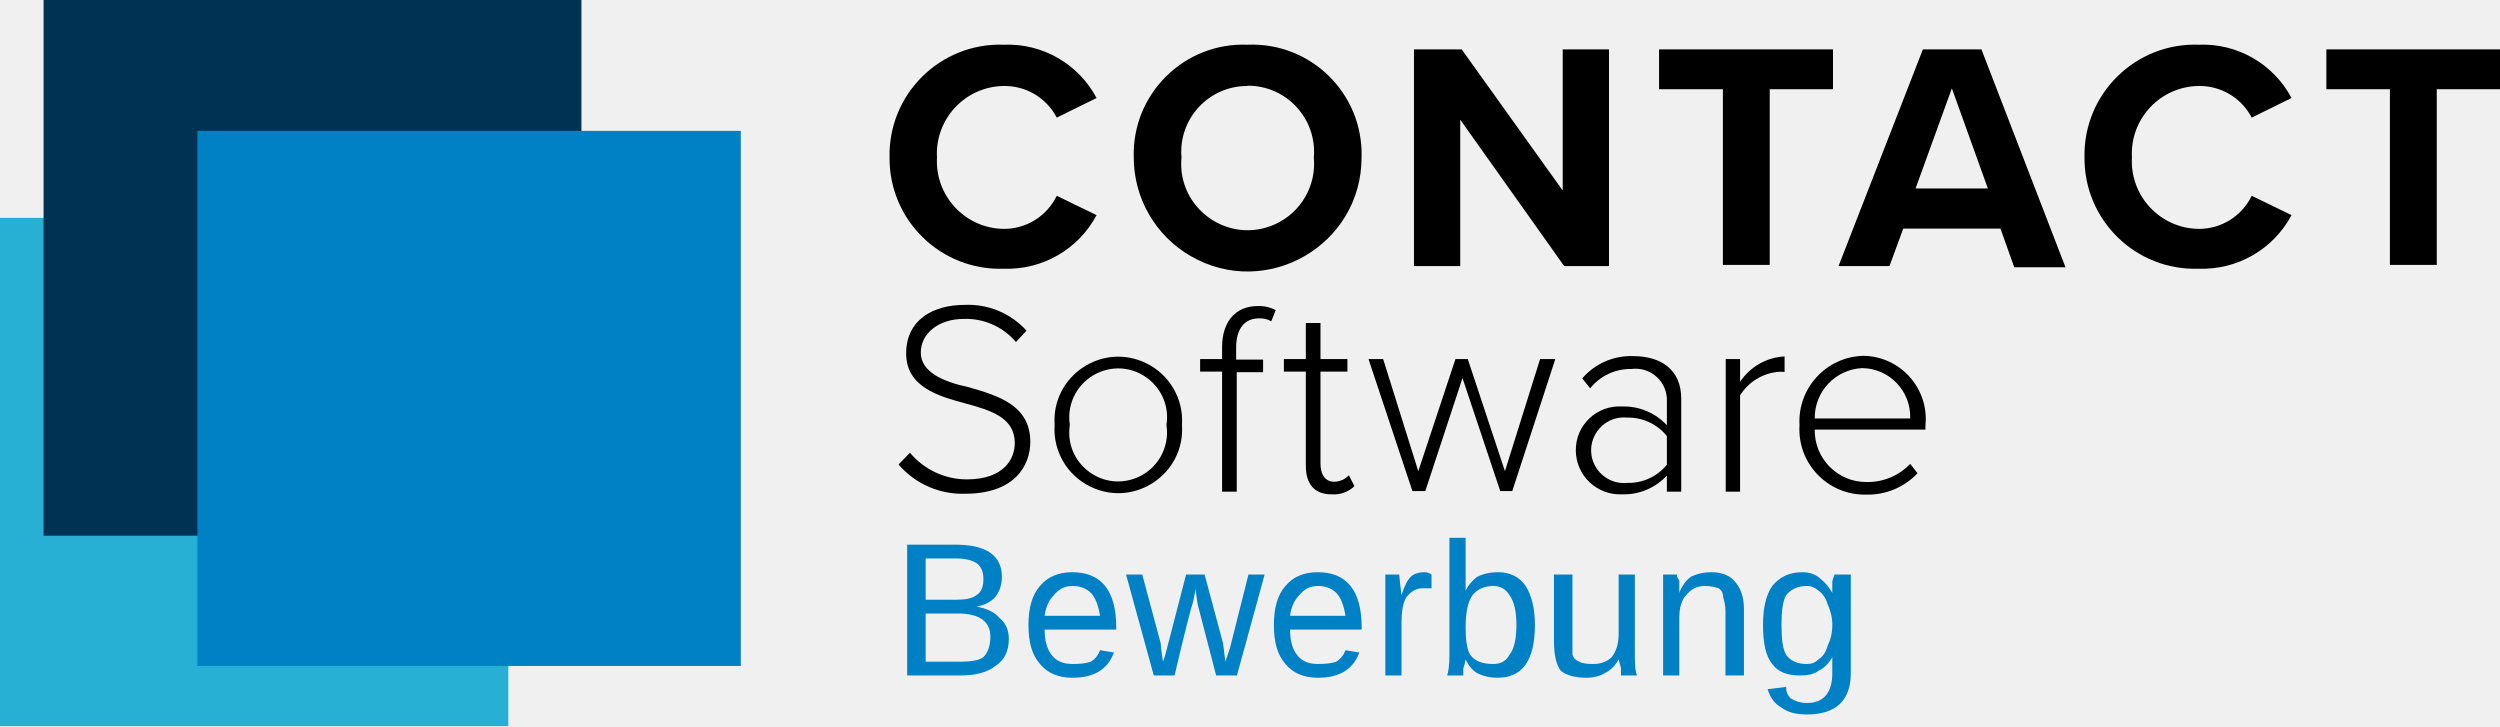
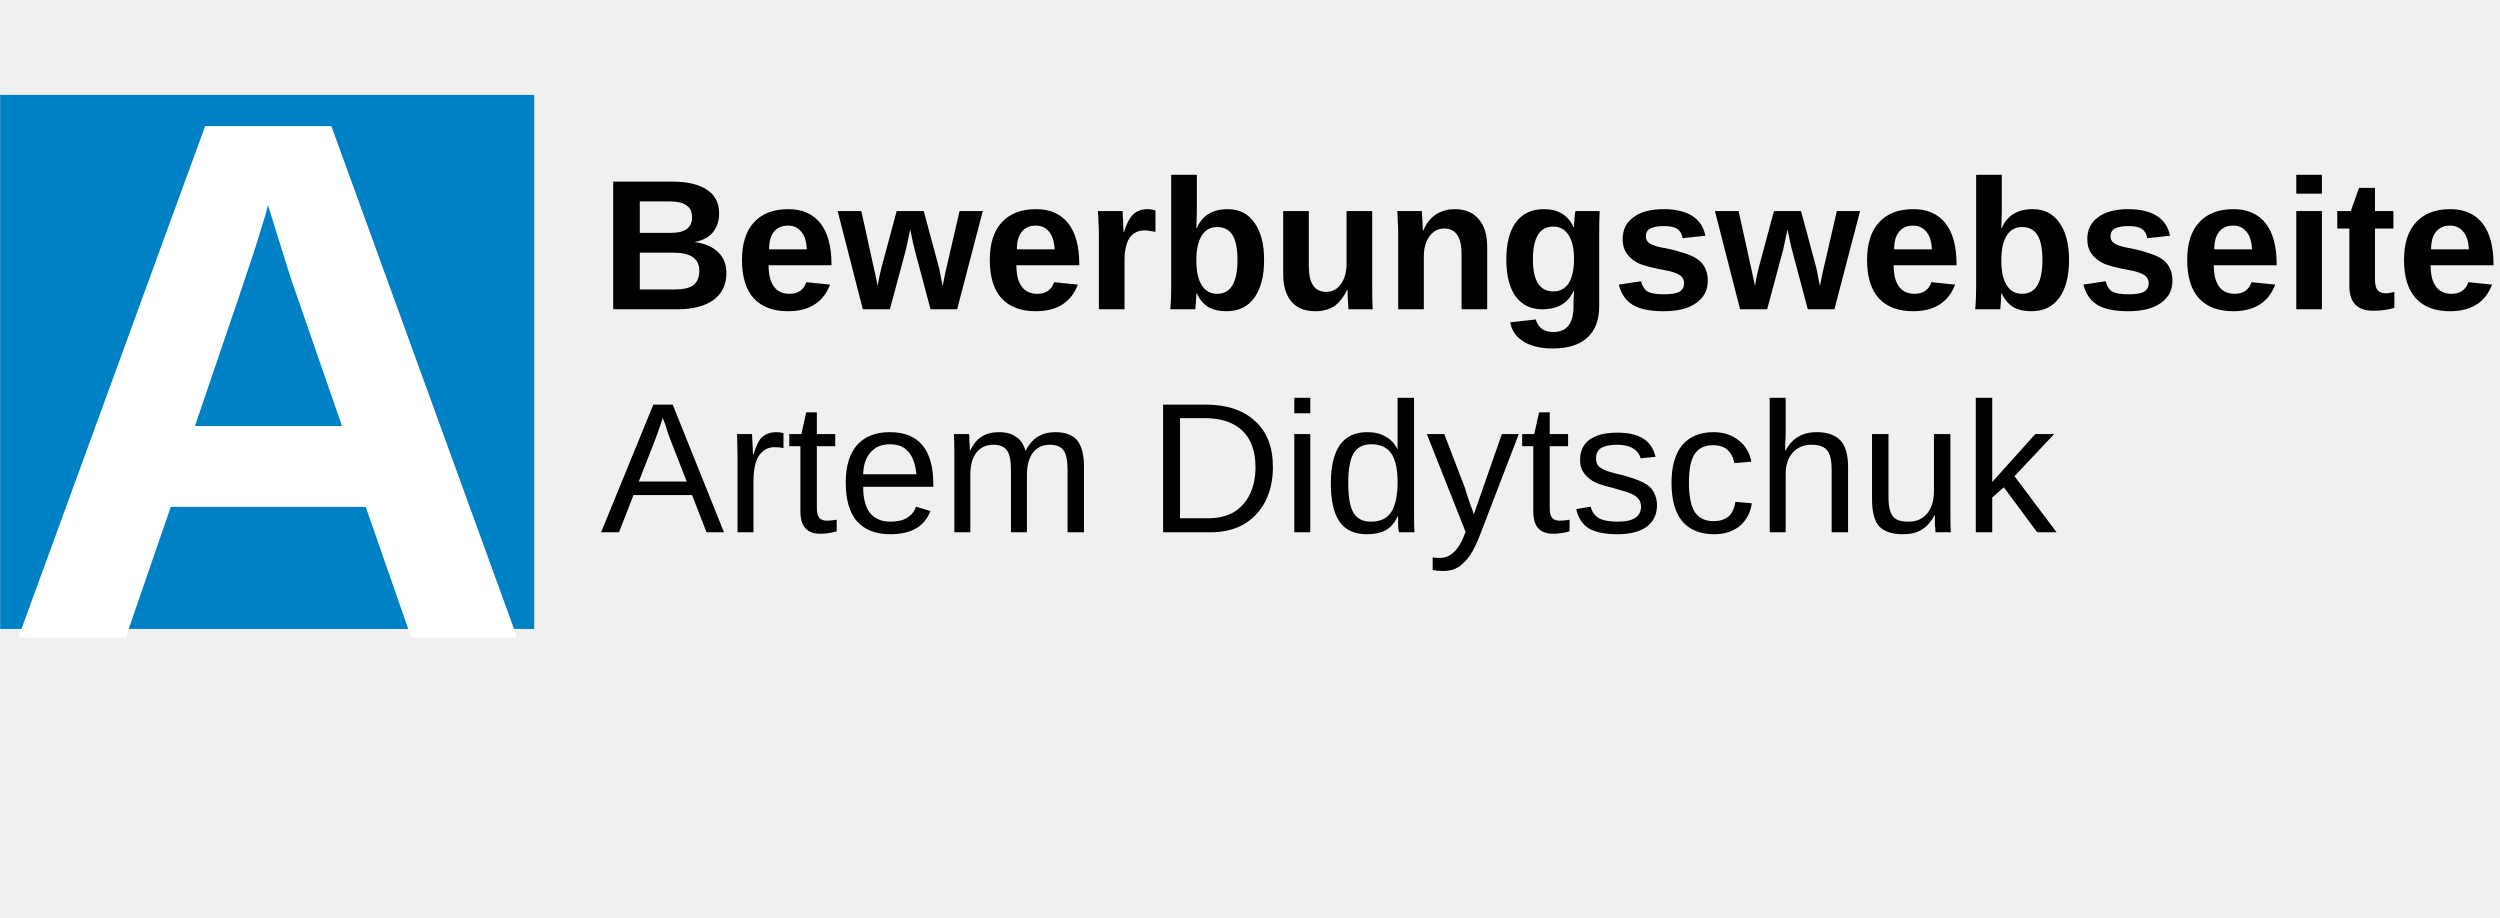
- <svg xmlns="http://www.w3.org/2000/svg" xmlns:ns1="https://boxy-svg.com" viewBox="0 0 85.38 24.8">
-   <path d="M 30.38 5.377 C 30.333 3.212 32.115 1.452 34.28 1.527 C 35.599 1.473 36.832 2.181 37.45 3.347 L 36.09 4.017 C 35.741 3.343 35.039 2.924 34.28 2.937 C 32.964 2.952 31.926 4.063 32 5.377 C 31.926 6.691 32.964 7.802 34.28 7.817 C 35.051 7.821 35.755 7.381 36.09 6.687 L 37.45 7.347 C 36.831 8.513 35.6 9.224 34.28 9.177 C 32.135 9.251 30.362 7.523 30.38 5.377 Z" />
-   <path d="M 42.6 1.527 C 44.772 1.433 46.566 3.204 46.5 5.377 C 46.5 8.372 43.258 10.243 40.665 8.746 C 39.461 8.051 38.72 6.767 38.72 5.377 C 38.655 3.212 40.436 1.445 42.6 1.527 Z M 42.6 2.937 C 41.279 2.932 40.238 4.061 40.35 5.377 C 40.186 7.117 41.967 8.381 43.556 7.654 C 44.433 7.251 44.961 6.338 44.87 5.377 C 44.982 4.051 43.93 2.916 42.6 2.927 L 42.6 2.937 Z" />
-   <path d="M 49.87 4.087 L 49.87 9.087 L 48.29 9.087 L 48.29 1.687 L 49.92 1.687 L 53.37 6.507 L 53.37 1.687 L 54.95 1.687 L 54.95 9.087 L 53.42 9.087 L 49.87 4.087 Z" />
-   <path d="M 58.84 3.047 L 56.66 3.047 L 56.66 1.687 L 62.6 1.687 L 62.6 3.047 L 60.44 3.047 L 60.44 9.047 L 58.84 9.047 L 58.84 3.047 Z" />
-   <path d="M 68.32 7.807 L 65 7.807 L 64.53 9.087 L 62.79 9.087 L 65.67 1.687 L 67.67 1.687 L 70.54 9.127 L 68.79 9.127 L 68.32 7.807 Z M 65.42 6.437 L 67.89 6.437 L 66.66 3.017 L 65.42 6.437 Z" />
-   <path d="M 71.19 5.377 C 71.143 3.212 72.925 1.452 75.09 1.527 C 76.409 1.473 77.642 2.181 78.26 3.347 L 76.9 4.017 C 76.551 3.343 75.849 2.924 75.09 2.937 C 73.774 2.952 72.736 4.063 72.81 5.377 C 72.736 6.691 73.774 7.802 75.09 7.817 C 75.861 7.821 76.565 7.381 76.9 6.687 L 78.26 7.347 C 77.641 8.513 76.41 9.224 75.09 9.177 C 72.945 9.251 71.172 7.523 71.19 5.377 Z" />
-   <path d="M 81.62 3.047 L 79.45 3.047 L 79.45 1.687 L 85.38 1.687 L 85.38 3.047 L 83.22 3.047 L 83.22 9.047 L 81.62 9.047 L 81.62 3.047 Z" />
-   <path d="M 31.077 15.462 C 31.557 16.037 32.267 16.37 33.017 16.372 C 34.297 16.372 34.657 15.662 34.657 15.132 C 34.657 14.252 33.827 14.012 32.947 13.772 C 32.067 13.532 30.947 13.222 30.947 12.072 C 30.947 10.922 31.867 10.412 32.947 10.412 C 33.746 10.376 34.52 10.699 35.057 11.292 L 34.697 11.682 C 34.254 11.157 33.593 10.866 32.907 10.892 C 32.077 10.892 31.447 11.372 31.447 12.042 C 31.447 12.712 32.227 13.042 33.077 13.222 C 34.077 13.512 35.187 13.832 35.187 15.092 C 35.187 15.892 34.657 16.862 32.967 16.862 C 32.094 16.893 31.255 16.525 30.687 15.862 L 31.077 15.462 Z" />
-   <path d="M 36.017 14.512 C 35.903 12.838 37.645 11.668 39.151 12.407 C 39.946 12.797 40.427 13.629 40.367 14.512 C 40.48 16.187 38.739 17.356 37.232 16.617 C 36.437 16.227 35.957 15.396 36.017 14.512 Z M 39.837 14.512 C 40.035 13.242 38.784 12.233 37.585 12.697 C 36.852 12.98 36.415 13.736 36.537 14.512 C 36.338 15.782 37.589 16.791 38.788 16.328 C 39.521 16.044 39.958 15.289 39.837 14.512 Z" />
-   <path d="M 41.737 12.692 L 40.987 12.692 L 40.987 12.262 L 41.737 12.262 L 41.737 11.852 C 41.737 10.962 42.217 10.452 42.957 10.452 C 43.169 10.444 43.379 10.492 43.567 10.592 L 43.417 10.972 C 43.292 10.902 43.15 10.868 43.007 10.872 C 42.497 10.872 42.217 11.232 42.217 11.872 L 42.217 12.282 L 43.137 12.282 L 43.137 12.712 L 42.237 12.712 L 42.237 16.792 L 41.737 16.792 L 41.737 12.692 Z" />
-   <path d="M 44.597 15.912 L 44.597 12.692 L 43.847 12.692 L 43.847 12.262 L 44.597 12.262 L 44.597 11.032 L 45.097 11.032 L 45.097 12.262 L 46.017 12.262 L 46.017 12.692 L 45.097 12.692 L 45.097 15.832 C 45.097 16.192 45.247 16.452 45.567 16.452 C 45.756 16.45 45.937 16.37 46.067 16.232 L 46.257 16.602 C 46.052 16.801 45.772 16.903 45.487 16.882 C 44.887 16.892 44.597 16.522 44.597 15.912 Z" />
-   <path d="M 49.947 12.912 L 48.677 16.772 L 48.237 16.772 L 46.737 12.262 L 47.237 12.262 L 48.437 16.092 L 49.707 12.262 L 50.127 12.262 L 51.397 16.092 L 52.597 12.262 L 53.117 12.262 L 51.647 16.772 L 51.237 16.772 L 49.947 12.912 Z" />
-   <path d="M 56.927 16.242 C 56.533 16.667 55.975 16.9 55.397 16.882 C 54.539 16.922 53.821 16.24 53.817 15.382 C 53.809 14.519 54.535 13.83 55.397 13.882 C 55.975 13.864 56.533 14.098 56.927 14.522 L 56.927 13.602 C 56.891 12.98 56.334 12.52 55.717 12.602 C 55.17 12.591 54.648 12.835 54.307 13.262 L 54.037 12.922 C 54.471 12.418 55.111 12.138 55.777 12.162 C 56.697 12.162 57.417 12.602 57.417 13.612 L 57.417 16.792 L 56.927 16.792 L 56.927 16.242 Z M 56.927 14.892 C 56.596 14.482 56.093 14.249 55.567 14.262 C 54.708 14.181 54.084 15.059 54.442 15.843 C 54.641 16.277 55.092 16.537 55.567 16.492 C 56.092 16.508 56.594 16.279 56.927 15.872 L 56.927 14.892 Z" />
-   <path d="M 58.937 12.262 L 59.427 12.262 L 59.427 13.042 C 59.766 12.527 60.33 12.204 60.947 12.172 L 60.947 12.702 C 60.867 12.693 60.786 12.693 60.707 12.702 C 60.18 12.757 59.707 13.053 59.427 13.502 L 59.427 16.792 L 58.937 16.792 L 58.937 12.262 Z" />
-   <path d="M 63.627 12.152 C 64.904 12.163 65.893 13.273 65.757 14.542 L 65.757 14.672 L 61.977 14.672 C 61.96 15.66 62.759 16.468 63.747 16.462 C 64.308 16.474 64.849 16.249 65.237 15.842 L 65.487 16.162 C 65.028 16.648 64.384 16.914 63.717 16.892 C 62.416 16.912 61.375 15.82 61.457 14.522 C 61.383 13.262 62.365 12.19 63.627 12.152 Z M 61.987 14.292 L 65.237 14.292 C 65.27 13.36 64.53 12.583 63.597 12.572 C 62.681 12.615 61.965 13.376 61.977 14.292 L 61.987 14.292 Z" />
-   <path d="M6.79,17.36H2.48V7.44H0V24.8H17.36V22.32H7.44V17.88a7.17,7.17,0,0,1-.65-.51Z" style="fill:#27afd4" />
-   <path d="M14.94,5h4.9V0H2.48V17.36H6.79a7.34,7.34,0,0,1-2.45-5.58,7.33,7.33,0,0,1,7.54-7.44A7.31,7.31,0,0,1,14.94,5h0Z" style="fill:#003254" />
-   <path d="M14.94,5A6.83,6.83,0,0,1,18,7.88L14.37,9.69a2.85,2.85,0,0,0-2.49-1.46,3.3,3.3,0,0,0-3.26,3.55,3.3,3.3,0,0,0,3.26,3.55,2.79,2.79,0,0,0,2.49-1.46L18,15.67a6.78,6.78,0,0,1-6.15,3.55,7.72,7.72,0,0,1-4.44-1.35v4.45H24.8V5Z" style="fill:#0080c5" />
-   <path d="M18,7.88a6.72,6.72,0,0,0-6.16-3.54,7.33,7.33,0,0,0-7.54,7.44,7.33,7.33,0,0,0,7.54,7.44A6.78,6.78,0,0,0,18,15.67l-3.66-1.8a2.79,2.79,0,0,1-2.49,1.46,3.3,3.3,0,0,1-3.26-3.55,3.3,3.3,0,0,1,3.26-3.55,2.85,2.85,0,0,1,2.49,1.46Z" style="fill:#fff" />
-   <text style="fill: rgb(0, 128, 197); font-family: Arial, sans-serif; font-size: 1.3px; white-space: pre;" transform="matrix(5.048901, 0, 0, 5.014899, -244.7549, -55.19163)" x="48.606" y="15.539" dx="5.898" dy="0.069" ns1:origin="0.5 1.920125">Bewerbung</text>
-   <rect x="1.988" y="0.473" width="17.369" height="17.322" style="fill: rgb(0, 50, 84); stroke: rgb(0, 50, 84);" />
-   <rect x="7.241" y="4.969" width="17.559" height="17.275" style="paint-order: stroke; stroke: rgb(0, 128, 197); fill: rgb(0, 128, 197);" />
+ <svg xmlns="http://www.w3.org/2000/svg" id="Layer_1" data-name="Layer 1" viewBox="0 0 80.75 29.63">
+   <defs>
+     <style>.cls-1{fill:#0080c5;stroke:#0080c5;stroke-width:0.43px;}.cls-2{font-size:6px;}.cls-2,.cls-4{font-family:Arial-BoldMT, Arial;font-weight:700;}.cls-3{font-family:ArialMT, Arial;font-weight:400;}.cls-4{font-size:24px;fill:#fff;letter-spacing:-0.04em;}</style>
+   </defs>
+   <rect class="cls-1" x="0.22" y="3.28" width="16.82" height="16.82" />
+   <text class="cls-2" transform="translate(19.4 9.99)">Bewerbungswebseite<tspan class="cls-3">
+       <tspan x="0" y="7.2">Artem Didytschuk</tspan>
+     </tspan>
+   </text>
+   <text class="cls-4" transform="translate(0 20.59)">A</text>
</svg>
